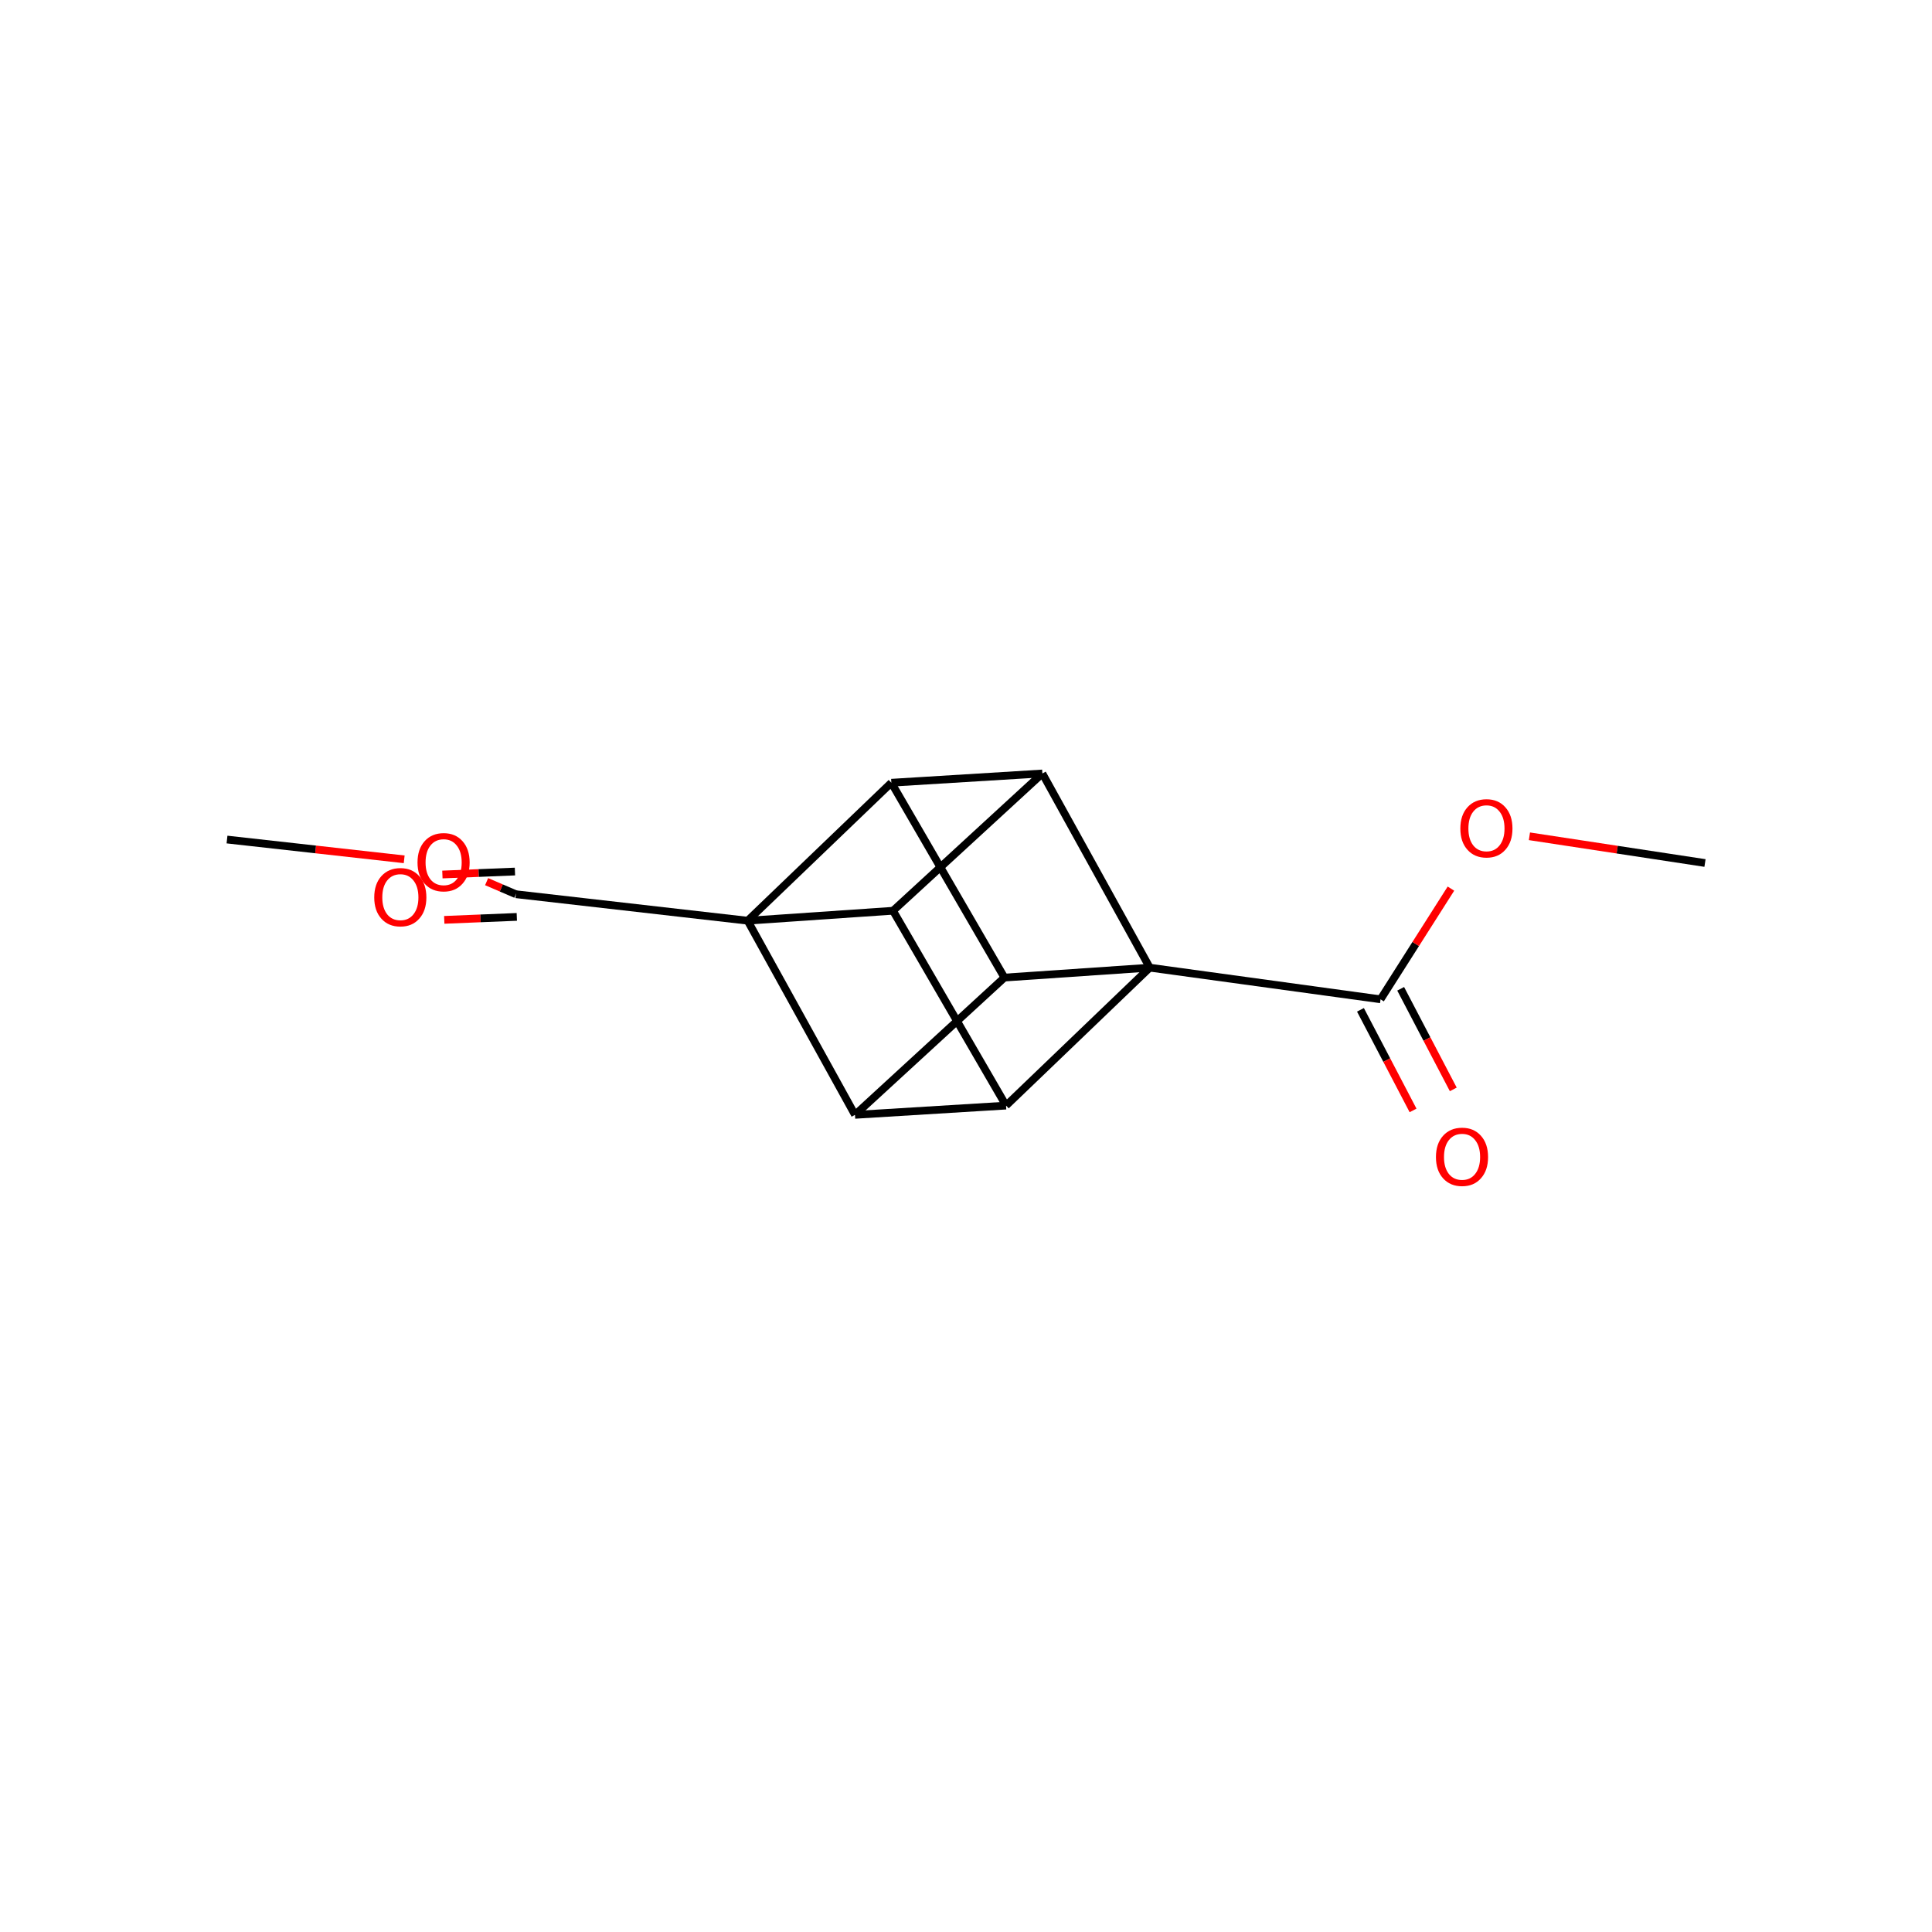
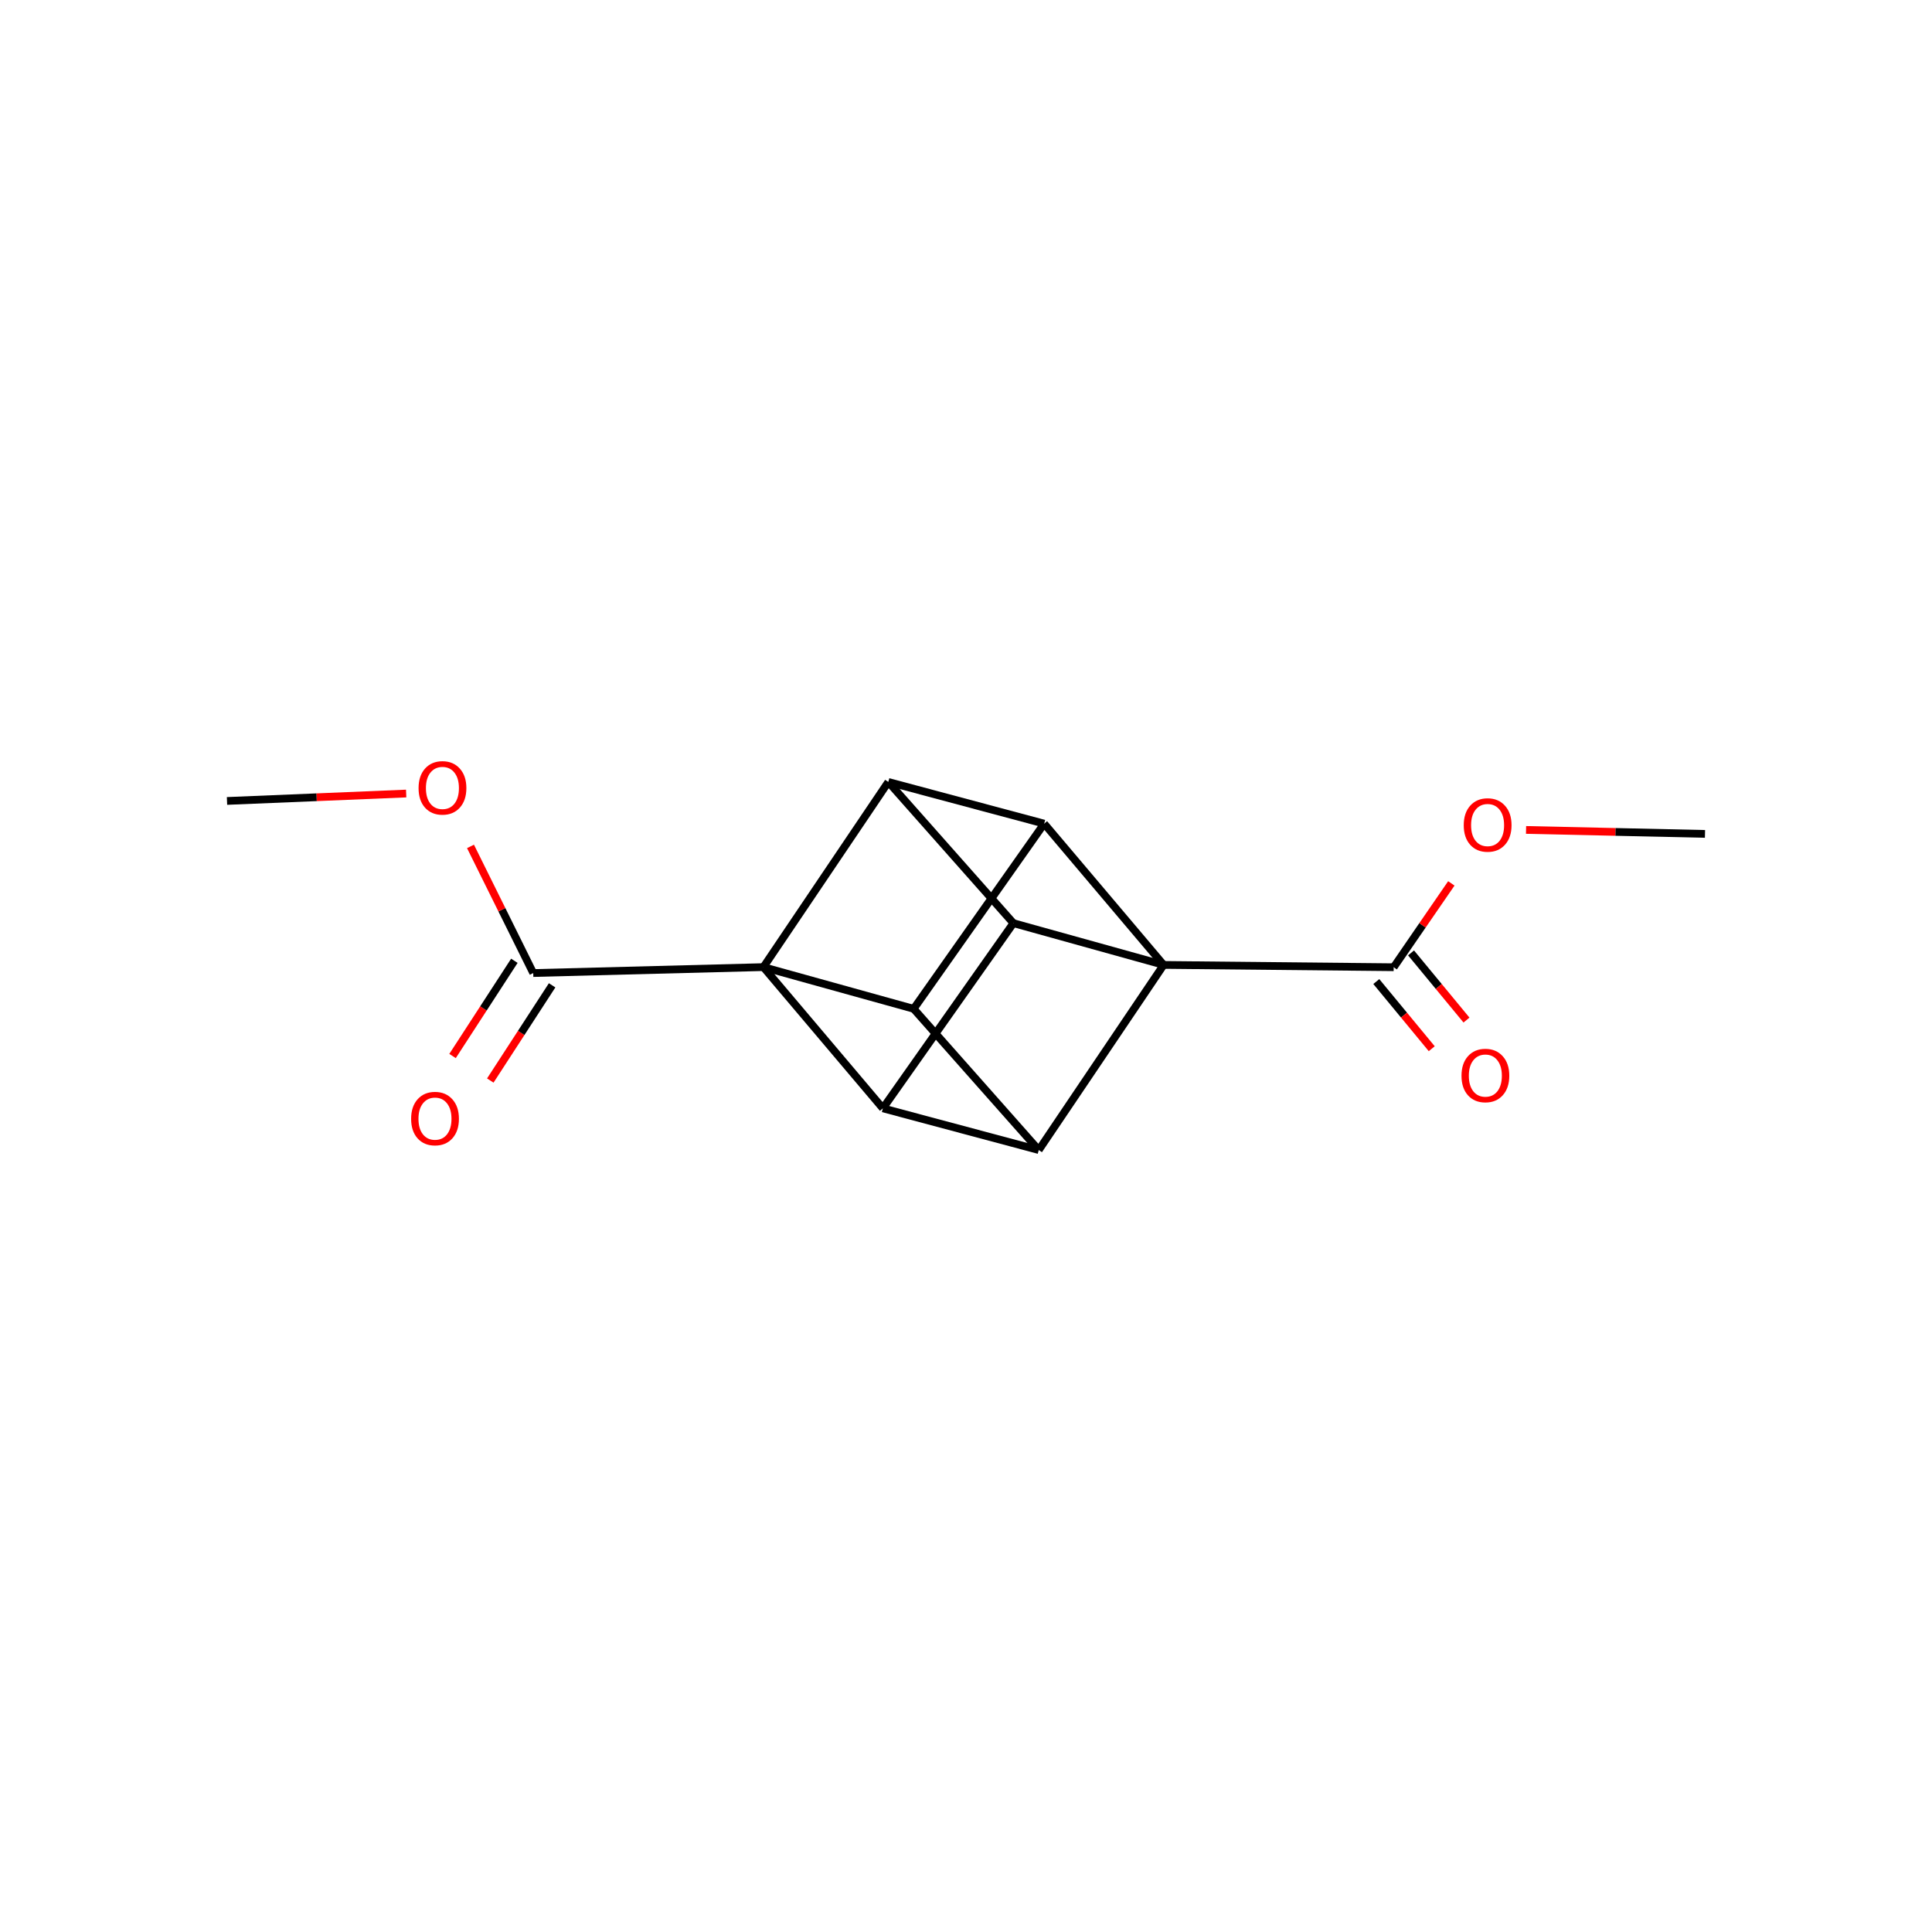
<svg xmlns="http://www.w3.org/2000/svg" xmlns:xlink="http://www.w3.org/1999/xlink" width="300pt" height="300pt" viewBox="0 0 300 300" version="1.1">
  <defs>
    <g>
      <symbol overflow="visible" id="glyph0-0">
-         <path style="stroke:none;" d="M 0.594 2.125 L 0.594 -8.469 L 6.594 -8.469 L 6.594 2.125 Z M 1.266 1.453 L 5.938 1.453 L 5.938 -7.781 L 1.266 -7.781 Z M 1.266 1.453 " />
+         <path style="stroke:none;" d="M 0.547 1.938 L 0.547 -7.75 L 6.047 -7.75 L 6.047 1.938 Z M 1.172 1.328 L 5.438 1.328 L 5.438 -7.141 L 1.172 -7.141 Z M 1.172 1.328 " />
      </symbol>
      <symbol overflow="visible" id="glyph0-1">
-         <path style="stroke:none;" d="M 4.734 -7.953 C 3.867 -7.953 3.18 -7.629 2.672 -6.984 C 2.172 -6.348 1.922 -5.473 1.922 -4.359 C 1.922 -3.266 2.172 -2.395 2.672 -1.75 C 3.18 -1.113 3.867 -0.797 4.734 -0.797 C 5.586 -0.797 6.266 -1.113 6.766 -1.75 C 7.273 -2.395 7.531 -3.266 7.531 -4.359 C 7.531 -5.473 7.273 -6.348 6.766 -6.984 C 6.266 -7.629 5.586 -7.953 4.734 -7.953 Z M 4.734 -8.906 C 5.953 -8.906 6.926 -8.492 7.656 -7.672 C 8.395 -6.848 8.766 -5.742 8.766 -4.359 C 8.766 -2.984 8.395 -1.883 7.656 -1.062 C 6.926 -0.238 5.953 0.172 4.734 0.172 C 3.504 0.172 2.52 -0.238 1.781 -1.062 C 1.039 -1.883 0.672 -2.984 0.672 -4.359 C 0.672 -5.742 1.039 -6.848 1.781 -7.672 C 2.52 -8.492 3.504 -8.906 4.734 -8.906 Z M 4.734 -8.906 " />
+         <path style="stroke:none;" d="M 4.328 -7.281 C 3.547 -7.281 2.922 -6.984 2.453 -6.391 C 1.992 -5.805 1.766 -5.008 1.766 -4 C 1.766 -2.988 1.992 -2.188 2.453 -1.594 C 2.922 -1.008 3.547 -0.719 4.328 -0.719 C 5.117 -0.719 5.742 -1.008 6.203 -1.594 C 6.66 -2.188 6.891 -2.988 6.891 -4 C 6.891 -5.008 6.66 -5.805 6.203 -6.391 C 5.742 -6.984 5.117 -7.281 4.328 -7.281 Z M 4.328 -8.172 C 5.453 -8.172 6.352 -7.789 7.031 -7.031 C 7.707 -6.281 8.047 -5.27 8.047 -4 C 8.047 -2.738 7.707 -1.727 7.031 -0.969 C 6.352 -0.219 5.453 0.156 4.328 0.156 C 3.203 0.156 2.301 -0.219 1.625 -0.969 C 0.957 -1.719 0.625 -2.727 0.625 -4 C 0.625 -5.27 0.957 -6.281 1.625 -7.031 C 2.301 -7.789 3.203 -8.172 4.328 -8.172 Z M 4.328 -8.172 " />
      </symbol>
    </g>
  </defs>
  <g id="surface81">
    <rect x="0" y="0" width="300" height="300" style="fill:rgb(100%,100%,100%);fill-opacity:1;stroke:none;" />
    <g style="fill:rgb(100%,0%,0%);fill-opacity:1;">
-       <use xlink:href="#glyph0-1" x="57.441" y="143.717" />
+       <use xlink:href="#glyph0-1" x="63.215" y="177.733" />
    </g>
    <g style="fill:rgb(100%,0%,0%);fill-opacity:1;">
-       <use xlink:href="#glyph0-1" x="64.16" y="138.287" />
+       <use xlink:href="#glyph0-1" x="64.371" y="126.382" />
    </g>
    <g style="fill:rgb(100%,0%,0%);fill-opacity:1;">
-       <use xlink:href="#glyph0-1" x="226.09" y="133.021" />
+       <use xlink:href="#glyph0-1" x="226.664" y="132.144" />
    </g>
    <g style="fill:rgb(100%,0%,0%);fill-opacity:1;">
-       <use xlink:href="#glyph0-1" x="222.301" y="184.033" />
+       <use xlink:href="#glyph0-1" x="226.316" y="171.046" />
    </g>
-     <path style="fill:none;stroke-width:1.2;stroke-linecap:butt;stroke-linejoin:miter;stroke:rgb(100%,0%,0%);stroke-opacity:1;stroke-miterlimit:10;" d="M 68.984 142.836 L 74.617 142.605 " />
-     <path style="fill:none;stroke-width:1.2;stroke-linecap:butt;stroke-linejoin:miter;stroke:rgb(0%,0%,0%);stroke-opacity:1;stroke-miterlimit:10;" d="M 74.617 142.605 L 80.25 142.375 " />
-     <path style="fill:none;stroke-width:1.2;stroke-linecap:butt;stroke-linejoin:miter;stroke:rgb(100%,0%,0%);stroke-opacity:1;stroke-miterlimit:10;" d="M 68.695 135.793 L 74.328 135.562 " />
-     <path style="fill:none;stroke-width:1.2;stroke-linecap:butt;stroke-linejoin:miter;stroke:rgb(0%,0%,0%);stroke-opacity:1;stroke-miterlimit:10;" d="M 74.328 135.562 L 79.961 135.332 " />
-     <path style="fill:none;stroke-width:1.2;stroke-linecap:butt;stroke-linejoin:miter;stroke:rgb(0%,0%,0%);stroke-opacity:1;stroke-miterlimit:10;" d="M 80.105 138.855 L 77.832 137.879 " />
-     <path style="fill:none;stroke-width:1.2;stroke-linecap:butt;stroke-linejoin:miter;stroke:rgb(100%,0%,0%);stroke-opacity:1;stroke-miterlimit:10;" d="M 77.832 137.879 L 75.562 136.902 " />
-     <path style="fill:none;stroke-width:1.2;stroke-linecap:butt;stroke-linejoin:miter;stroke:rgb(100%,0%,0%);stroke-opacity:1;stroke-miterlimit:10;" d="M 62.762 133.434 L 49.004 131.898 " />
-     <path style="fill:none;stroke-width:1.2;stroke-linecap:butt;stroke-linejoin:miter;stroke:rgb(0%,0%,0%);stroke-opacity:1;stroke-miterlimit:10;" d="M 49.004 131.898 L 35.25 130.363 " />
-     <path style="fill:none;stroke-width:1.2;stroke-linecap:butt;stroke-linejoin:miter;stroke:rgb(0%,0%,0%);stroke-opacity:1;stroke-miterlimit:10;" d="M 80.105 138.855 L 116.094 142.965 " />
-     <path style="fill:none;stroke-width:1.2;stroke-linecap:butt;stroke-linejoin:miter;stroke:rgb(0%,0%,0%);stroke-opacity:1;stroke-miterlimit:10;" d="M 116.094 142.965 L 132.762 173.113 " />
-     <path style="fill:none;stroke-width:1.2;stroke-linecap:butt;stroke-linejoin:miter;stroke:rgb(0%,0%,0%);stroke-opacity:1;stroke-miterlimit:10;" d="M 132.762 173.113 L 155.965 151.797 " />
-     <path style="fill:none;stroke-width:1.2;stroke-linecap:butt;stroke-linejoin:miter;stroke:rgb(0%,0%,0%);stroke-opacity:1;stroke-miterlimit:10;" d="M 155.965 151.797 L 138.41 121.543 " />
-     <path style="fill:none;stroke-width:1.2;stroke-linecap:butt;stroke-linejoin:miter;stroke:rgb(0%,0%,0%);stroke-opacity:1;stroke-miterlimit:10;" d="M 138.41 121.543 L 161.859 120.105 " />
-     <path style="fill:none;stroke-width:1.2;stroke-linecap:butt;stroke-linejoin:miter;stroke:rgb(0%,0%,0%);stroke-opacity:1;stroke-miterlimit:10;" d="M 161.859 120.105 L 178.535 150.258 " />
-     <path style="fill:none;stroke-width:1.2;stroke-linecap:butt;stroke-linejoin:miter;stroke:rgb(0%,0%,0%);stroke-opacity:1;stroke-miterlimit:10;" d="M 178.535 150.258 L 214.371 155.172 " />
-     <path style="fill:none;stroke-width:1.2;stroke-linecap:butt;stroke-linejoin:miter;stroke:rgb(0%,0%,0%);stroke-opacity:1;stroke-miterlimit:10;" d="M 214.371 155.172 L 219.836 146.578 " />
-     <path style="fill:none;stroke-width:1.2;stroke-linecap:butt;stroke-linejoin:miter;stroke:rgb(100%,0%,0%);stroke-opacity:1;stroke-miterlimit:10;" d="M 219.836 146.578 L 225.301 137.984 " />
-     <path style="fill:none;stroke-width:1.2;stroke-linecap:butt;stroke-linejoin:miter;stroke:rgb(100%,0%,0%);stroke-opacity:1;stroke-miterlimit:10;" d="M 237.488 129.859 L 251.117 131.934 " />
-     <path style="fill:none;stroke-width:1.2;stroke-linecap:butt;stroke-linejoin:miter;stroke:rgb(0%,0%,0%);stroke-opacity:1;stroke-miterlimit:10;" d="M 251.117 131.934 L 264.75 134.008 " />
-     <path style="fill:none;stroke-width:1.2;stroke-linecap:butt;stroke-linejoin:miter;stroke:rgb(0%,0%,0%);stroke-opacity:1;stroke-miterlimit:10;" d="M 211.25 156.805 L 215.336 164.613 " />
-     <path style="fill:none;stroke-width:1.2;stroke-linecap:butt;stroke-linejoin:miter;stroke:rgb(100%,0%,0%);stroke-opacity:1;stroke-miterlimit:10;" d="M 215.336 164.613 L 219.418 172.426 " />
-     <path style="fill:none;stroke-width:1.2;stroke-linecap:butt;stroke-linejoin:miter;stroke:rgb(0%,0%,0%);stroke-opacity:1;stroke-miterlimit:10;" d="M 217.496 153.539 L 221.578 161.348 " />
-     <path style="fill:none;stroke-width:1.2;stroke-linecap:butt;stroke-linejoin:miter;stroke:rgb(100%,0%,0%);stroke-opacity:1;stroke-miterlimit:10;" d="M 221.578 161.348 L 225.664 169.16 " />
-     <path style="fill:none;stroke-width:1.2;stroke-linecap:butt;stroke-linejoin:miter;stroke:rgb(0%,0%,0%);stroke-opacity:1;stroke-miterlimit:10;" d="M 178.535 150.258 L 156.219 171.676 " />
-     <path style="fill:none;stroke-width:1.2;stroke-linecap:butt;stroke-linejoin:miter;stroke:rgb(0%,0%,0%);stroke-opacity:1;stroke-miterlimit:10;" d="M 156.219 171.676 L 138.668 141.422 " />
-     <path style="fill:none;stroke-width:1.2;stroke-linecap:butt;stroke-linejoin:miter;stroke:rgb(0%,0%,0%);stroke-opacity:1;stroke-miterlimit:10;" d="M 138.41 121.543 L 116.094 142.965 " />
-     <path style="fill:none;stroke-width:1.2;stroke-linecap:butt;stroke-linejoin:miter;stroke:rgb(0%,0%,0%);stroke-opacity:1;stroke-miterlimit:10;" d="M 178.535 150.258 L 155.965 151.797 " />
-     <path style="fill:none;stroke-width:1.2;stroke-linecap:butt;stroke-linejoin:miter;stroke:rgb(0%,0%,0%);stroke-opacity:1;stroke-miterlimit:10;" d="M 156.219 171.676 L 132.762 173.113 " />
-     <path style="fill:none;stroke-width:1.2;stroke-linecap:butt;stroke-linejoin:miter;stroke:rgb(0%,0%,0%);stroke-opacity:1;stroke-miterlimit:10;" d="M 138.668 141.422 L 161.859 120.105 " />
-     <path style="fill:none;stroke-width:1.2;stroke-linecap:butt;stroke-linejoin:miter;stroke:rgb(0%,0%,0%);stroke-opacity:1;stroke-miterlimit:10;" d="M 138.668 141.422 L 116.094 142.965 " />
+     <path style="fill:none;stroke-width:1.2;stroke-linecap:butt;stroke-linejoin:miter;stroke:rgb(100%,0%,0%);stroke-opacity:1;stroke-miterlimit:10;" d="M 76.133 167.785 L 80.934 160.391 " />
+     <path style="fill:none;stroke-width:1.2;stroke-linecap:butt;stroke-linejoin:miter;stroke:rgb(0%,0%,0%);stroke-opacity:1;stroke-miterlimit:10;" d="M 80.934 160.391 L 85.734 153 " />
+     <path style="fill:none;stroke-width:1.2;stroke-linecap:butt;stroke-linejoin:miter;stroke:rgb(100%,0%,0%);stroke-opacity:1;stroke-miterlimit:10;" d="M 70.27 163.977 L 75.07 156.586 " />
+     <path style="fill:none;stroke-width:1.2;stroke-linecap:butt;stroke-linejoin:miter;stroke:rgb(0%,0%,0%);stroke-opacity:1;stroke-miterlimit:10;" d="M 75.07 156.586 L 79.871 149.191 " />
+     <path style="fill:none;stroke-width:1.2;stroke-linecap:butt;stroke-linejoin:miter;stroke:rgb(0%,0%,0%);stroke-opacity:1;stroke-miterlimit:10;" d="M 82.801 151.094 L 77.93 141.262 " />
+     <path style="fill:none;stroke-width:1.2;stroke-linecap:butt;stroke-linejoin:miter;stroke:rgb(100%,0%,0%);stroke-opacity:1;stroke-miterlimit:10;" d="M 77.93 141.262 L 73.059 131.43 " />
+     <path style="fill:none;stroke-width:1.2;stroke-linecap:butt;stroke-linejoin:miter;stroke:rgb(100%,0%,0%);stroke-opacity:1;stroke-miterlimit:10;" d="M 63.07 123.219 L 49.16 123.797 " />
+     <path style="fill:none;stroke-width:1.2;stroke-linecap:butt;stroke-linejoin:miter;stroke:rgb(0%,0%,0%);stroke-opacity:1;stroke-miterlimit:10;" d="M 49.16 123.797 L 35.25 124.371 " />
+     <path style="fill:none;stroke-width:1.2;stroke-linecap:butt;stroke-linejoin:miter;stroke:rgb(0%,0%,0%);stroke-opacity:1;stroke-miterlimit:10;" d="M 82.801 151.094 L 118.543 150.172 " />
+     <path style="fill:none;stroke-width:1.2;stroke-linecap:butt;stroke-linejoin:miter;stroke:rgb(0%,0%,0%);stroke-opacity:1;stroke-miterlimit:10;" d="M 118.543 150.172 L 137.09 172.102 " />
+     <path style="fill:none;stroke-width:1.2;stroke-linecap:butt;stroke-linejoin:miter;stroke:rgb(0%,0%,0%);stroke-opacity:1;stroke-miterlimit:10;" d="M 137.09 172.102 L 157.359 143.348 " />
+     <path style="fill:none;stroke-width:1.2;stroke-linecap:butt;stroke-linejoin:miter;stroke:rgb(0%,0%,0%);stroke-opacity:1;stroke-miterlimit:10;" d="M 157.359 143.348 L 137.938 121.422 " />
+     <path style="fill:none;stroke-width:1.2;stroke-linecap:butt;stroke-linejoin:miter;stroke:rgb(0%,0%,0%);stroke-opacity:1;stroke-miterlimit:10;" d="M 137.938 121.422 L 162.137 127.898 " />
+     <path style="fill:none;stroke-width:1.2;stroke-linecap:butt;stroke-linejoin:miter;stroke:rgb(0%,0%,0%);stroke-opacity:1;stroke-miterlimit:10;" d="M 162.137 127.898 L 180.688 149.832 " />
+     <path style="fill:none;stroke-width:1.2;stroke-linecap:butt;stroke-linejoin:miter;stroke:rgb(0%,0%,0%);stroke-opacity:1;stroke-miterlimit:10;" d="M 180.688 149.832 L 216.41 150.191 " />
+     <path style="fill:none;stroke-width:1.2;stroke-linecap:butt;stroke-linejoin:miter;stroke:rgb(0%,0%,0%);stroke-opacity:1;stroke-miterlimit:10;" d="M 216.41 150.191 L 220.887 143.68 " />
+     <path style="fill:none;stroke-width:1.2;stroke-linecap:butt;stroke-linejoin:miter;stroke:rgb(100%,0%,0%);stroke-opacity:1;stroke-miterlimit:10;" d="M 220.887 143.68 L 225.363 137.172 " />
+     <path style="fill:none;stroke-width:1.2;stroke-linecap:butt;stroke-linejoin:miter;stroke:rgb(100%,0%,0%);stroke-opacity:1;stroke-miterlimit:10;" d="M 236.965 128.871 L 250.855 129.18 " />
+     <path style="fill:none;stroke-width:1.2;stroke-linecap:butt;stroke-linejoin:miter;stroke:rgb(0%,0%,0%);stroke-opacity:1;stroke-miterlimit:10;" d="M 250.855 129.18 L 264.75 129.488 " />
+     <path style="fill:none;stroke-width:1.2;stroke-linecap:butt;stroke-linejoin:miter;stroke:rgb(0%,0%,0%);stroke-opacity:1;stroke-miterlimit:10;" d="M 213.711 152.414 L 218.016 157.629 " />
+     <path style="fill:none;stroke-width:1.2;stroke-linecap:butt;stroke-linejoin:miter;stroke:rgb(100%,0%,0%);stroke-opacity:1;stroke-miterlimit:10;" d="M 218.016 157.629 L 222.32 162.844 " />
+     <path style="fill:none;stroke-width:1.2;stroke-linecap:butt;stroke-linejoin:miter;stroke:rgb(0%,0%,0%);stroke-opacity:1;stroke-miterlimit:10;" d="M 219.105 147.965 L 223.41 153.18 " />
+     <path style="fill:none;stroke-width:1.2;stroke-linecap:butt;stroke-linejoin:miter;stroke:rgb(100%,0%,0%);stroke-opacity:1;stroke-miterlimit:10;" d="M 223.41 153.18 L 227.715 158.395 " />
+     <path style="fill:none;stroke-width:1.2;stroke-linecap:butt;stroke-linejoin:miter;stroke:rgb(0%,0%,0%);stroke-opacity:1;stroke-miterlimit:10;" d="M 180.688 149.832 L 161.297 178.578 " />
+     <path style="fill:none;stroke-width:1.2;stroke-linecap:butt;stroke-linejoin:miter;stroke:rgb(0%,0%,0%);stroke-opacity:1;stroke-miterlimit:10;" d="M 161.297 178.578 L 141.871 156.648 " />
+     <path style="fill:none;stroke-width:1.2;stroke-linecap:butt;stroke-linejoin:miter;stroke:rgb(0%,0%,0%);stroke-opacity:1;stroke-miterlimit:10;" d="M 137.938 121.422 L 118.543 150.172 " />
+     <path style="fill:none;stroke-width:1.2;stroke-linecap:butt;stroke-linejoin:miter;stroke:rgb(0%,0%,0%);stroke-opacity:1;stroke-miterlimit:10;" d="M 180.688 149.832 L 157.359 143.348 " />
+     <path style="fill:none;stroke-width:1.2;stroke-linecap:butt;stroke-linejoin:miter;stroke:rgb(0%,0%,0%);stroke-opacity:1;stroke-miterlimit:10;" d="M 161.297 178.578 L 137.09 172.102 " />
+     <path style="fill:none;stroke-width:1.2;stroke-linecap:butt;stroke-linejoin:miter;stroke:rgb(0%,0%,0%);stroke-opacity:1;stroke-miterlimit:10;" d="M 141.871 156.648 L 162.137 127.898 " />
+     <path style="fill:none;stroke-width:1.2;stroke-linecap:butt;stroke-linejoin:miter;stroke:rgb(0%,0%,0%);stroke-opacity:1;stroke-miterlimit:10;" d="M 141.871 156.648 L 118.543 150.172 " />
  </g>
</svg>
